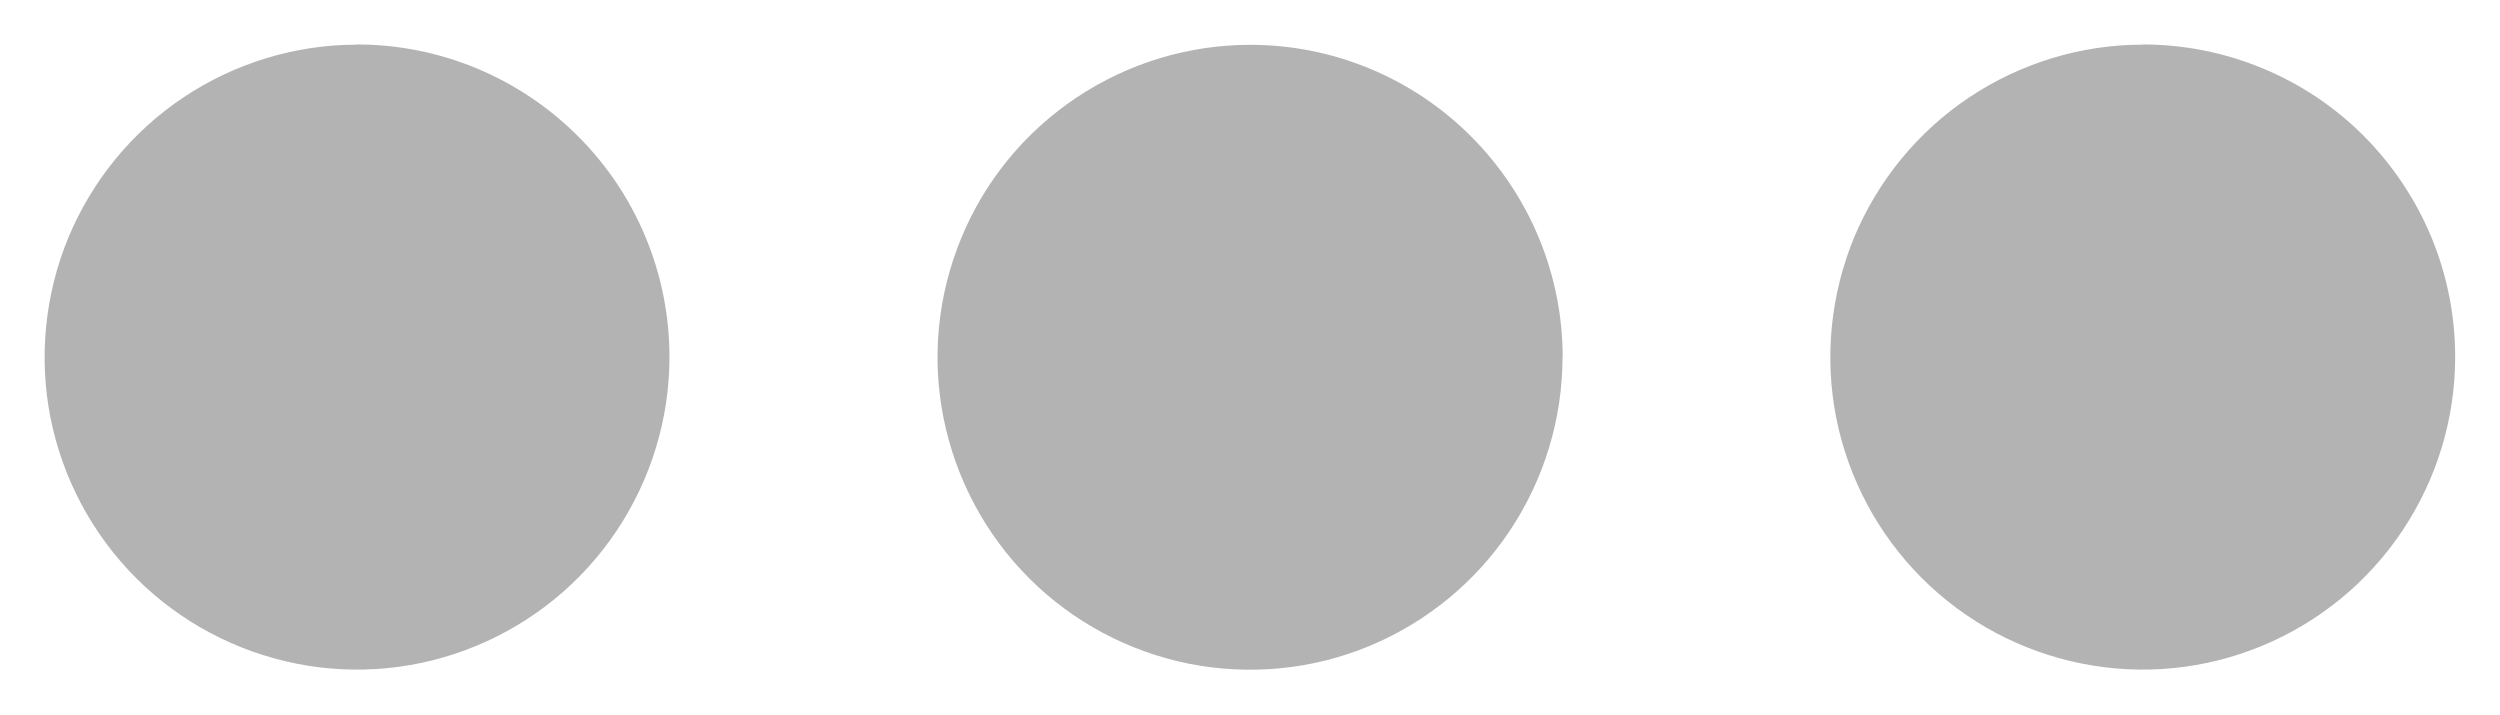
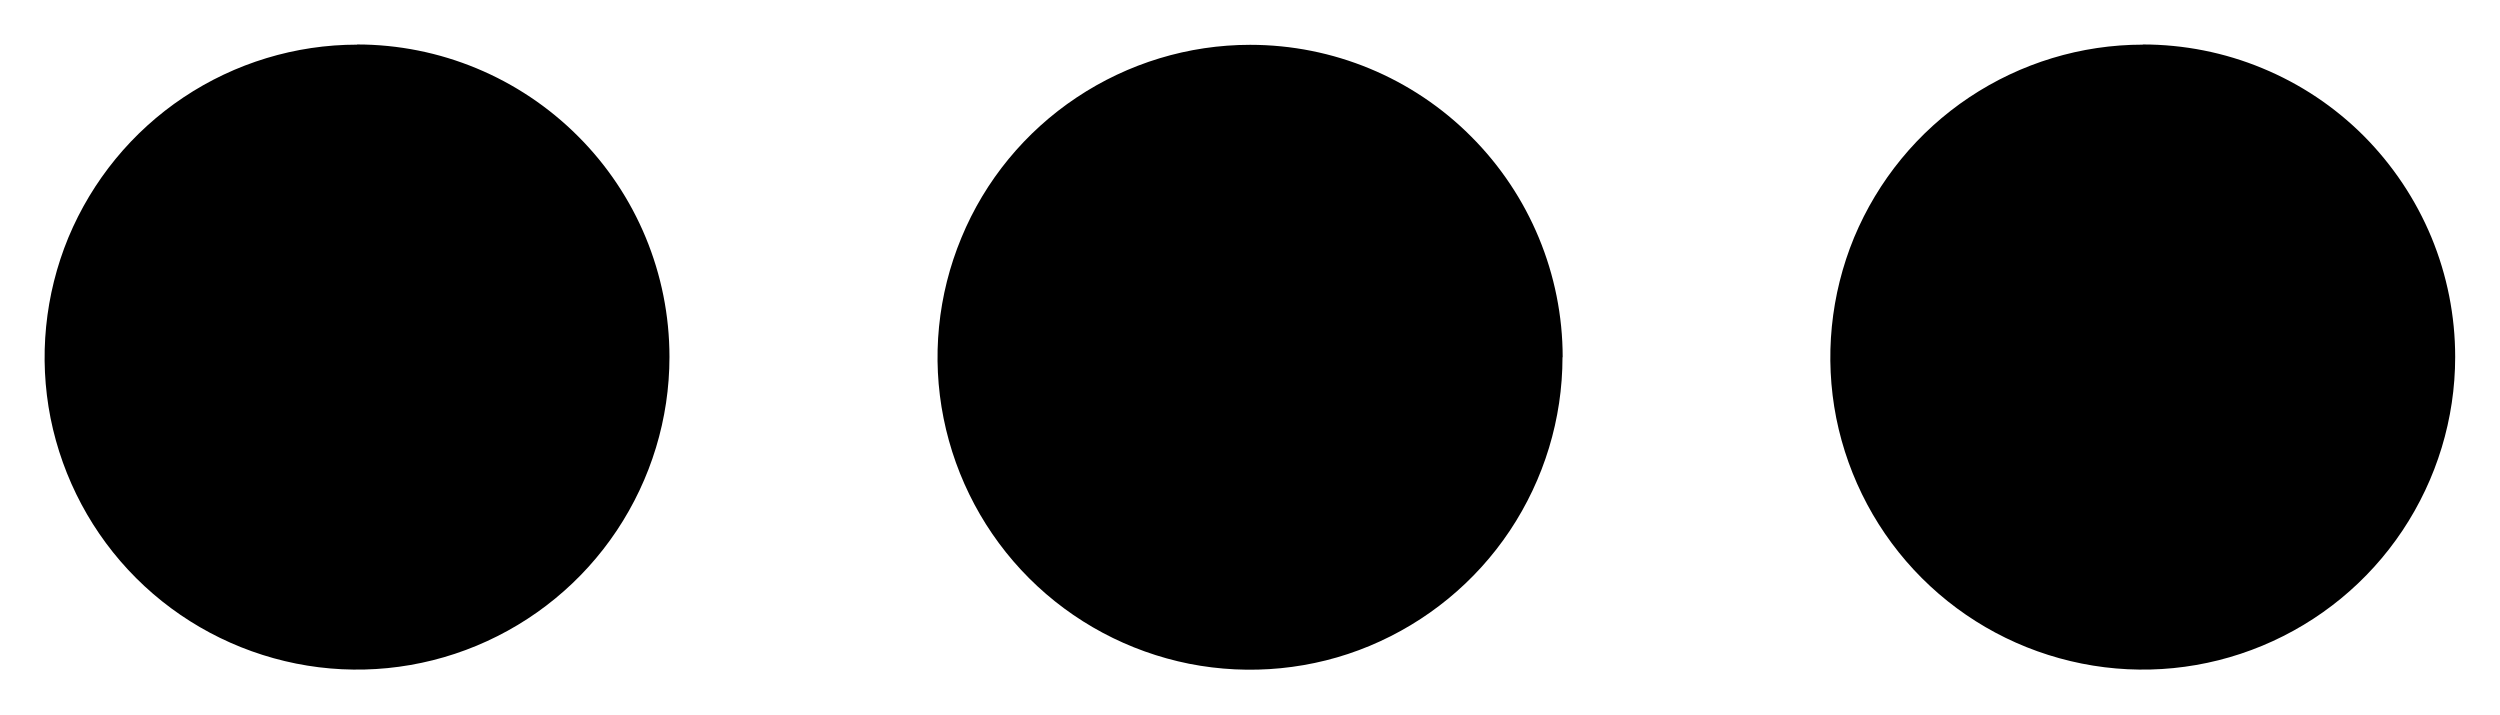
- <svg xmlns="http://www.w3.org/2000/svg" fill="none" height="4" viewBox="0 0 14 4" width="14">
-   <path d="m8.75 2c0 .346-.103.684-.295.972-.192.288-.466.512-.785.645s-.672.167-1.011.1c-.339-.068-.651-.234-.896-.479-.245-.245-.411-.557-.479-.896-.068-.339-.033-.691.1-1.011.132-.32.357-.593.645-.785.288-.192.626-.295.972-.295.464 0 .909.184 1.237.513.328.328.513.773.513 1.237zm-6.75-1.75c-.346 0-.684.103-.972.295-.288.192-.512.466-.645.785-.132.32-.167.672-.1 1.011.068.339.234.651.479.896.245.245.557.411.896.479.339.068.691.033 1.011-.1s.593-.357.785-.645c.192-.288.295-.626.295-.972 0-.464-.184-.909-.513-1.237-.328-.328-.773-.513-1.237-.513zm10 0c-.346 0-.684.103-.972.295-.288.192-.512.466-.645.785-.132.32-.167.672-.1 1.011.068.339.234.651.479.896.245.245.556.411.896.479.34.068.691.033 1.011-.1s.593-.357.785-.645c.192-.288.295-.626.295-.972 0-.23-.045-.457-.133-.67-.088-.212-.217-.405-.379-.568-.163-.163-.355-.291-.568-.379-.212-.088-.44-.133-.67-.133z" fill="#b3b3b3" />
+ <svg xmlns="http://www.w3.org/2000/svg" fill="currentColor" viewBox="0 0 14 4">
+   <path d="m8.75 2c0 .346-.103.684-.295.972-.192.288-.466.512-.785.645s-.672.167-1.011.1c-.339-.068-.651-.234-.896-.479-.245-.245-.411-.557-.479-.896-.068-.339-.033-.691.1-1.011.132-.32.357-.593.645-.785.288-.192.626-.295.972-.295.464 0 .909.184 1.237.513.328.328.513.773.513 1.237zm-6.75-1.75c-.346 0-.684.103-.972.295-.288.192-.512.466-.645.785-.132.32-.167.672-.1 1.011.068.339.234.651.479.896.245.245.557.411.896.479.339.068.691.033 1.011-.1s.593-.357.785-.645c.192-.288.295-.626.295-.972 0-.464-.184-.909-.513-1.237-.328-.328-.773-.513-1.237-.513zm10 0c-.346 0-.684.103-.972.295-.288.192-.512.466-.645.785-.132.32-.167.672-.1 1.011.068.339.234.651.479.896.245.245.556.411.896.479.34.068.691.033 1.011-.1s.593-.357.785-.645c.192-.288.295-.626.295-.972 0-.23-.045-.457-.133-.67-.088-.212-.217-.405-.379-.568-.163-.163-.355-.291-.568-.379-.212-.088-.44-.133-.67-.133z" />
</svg>
